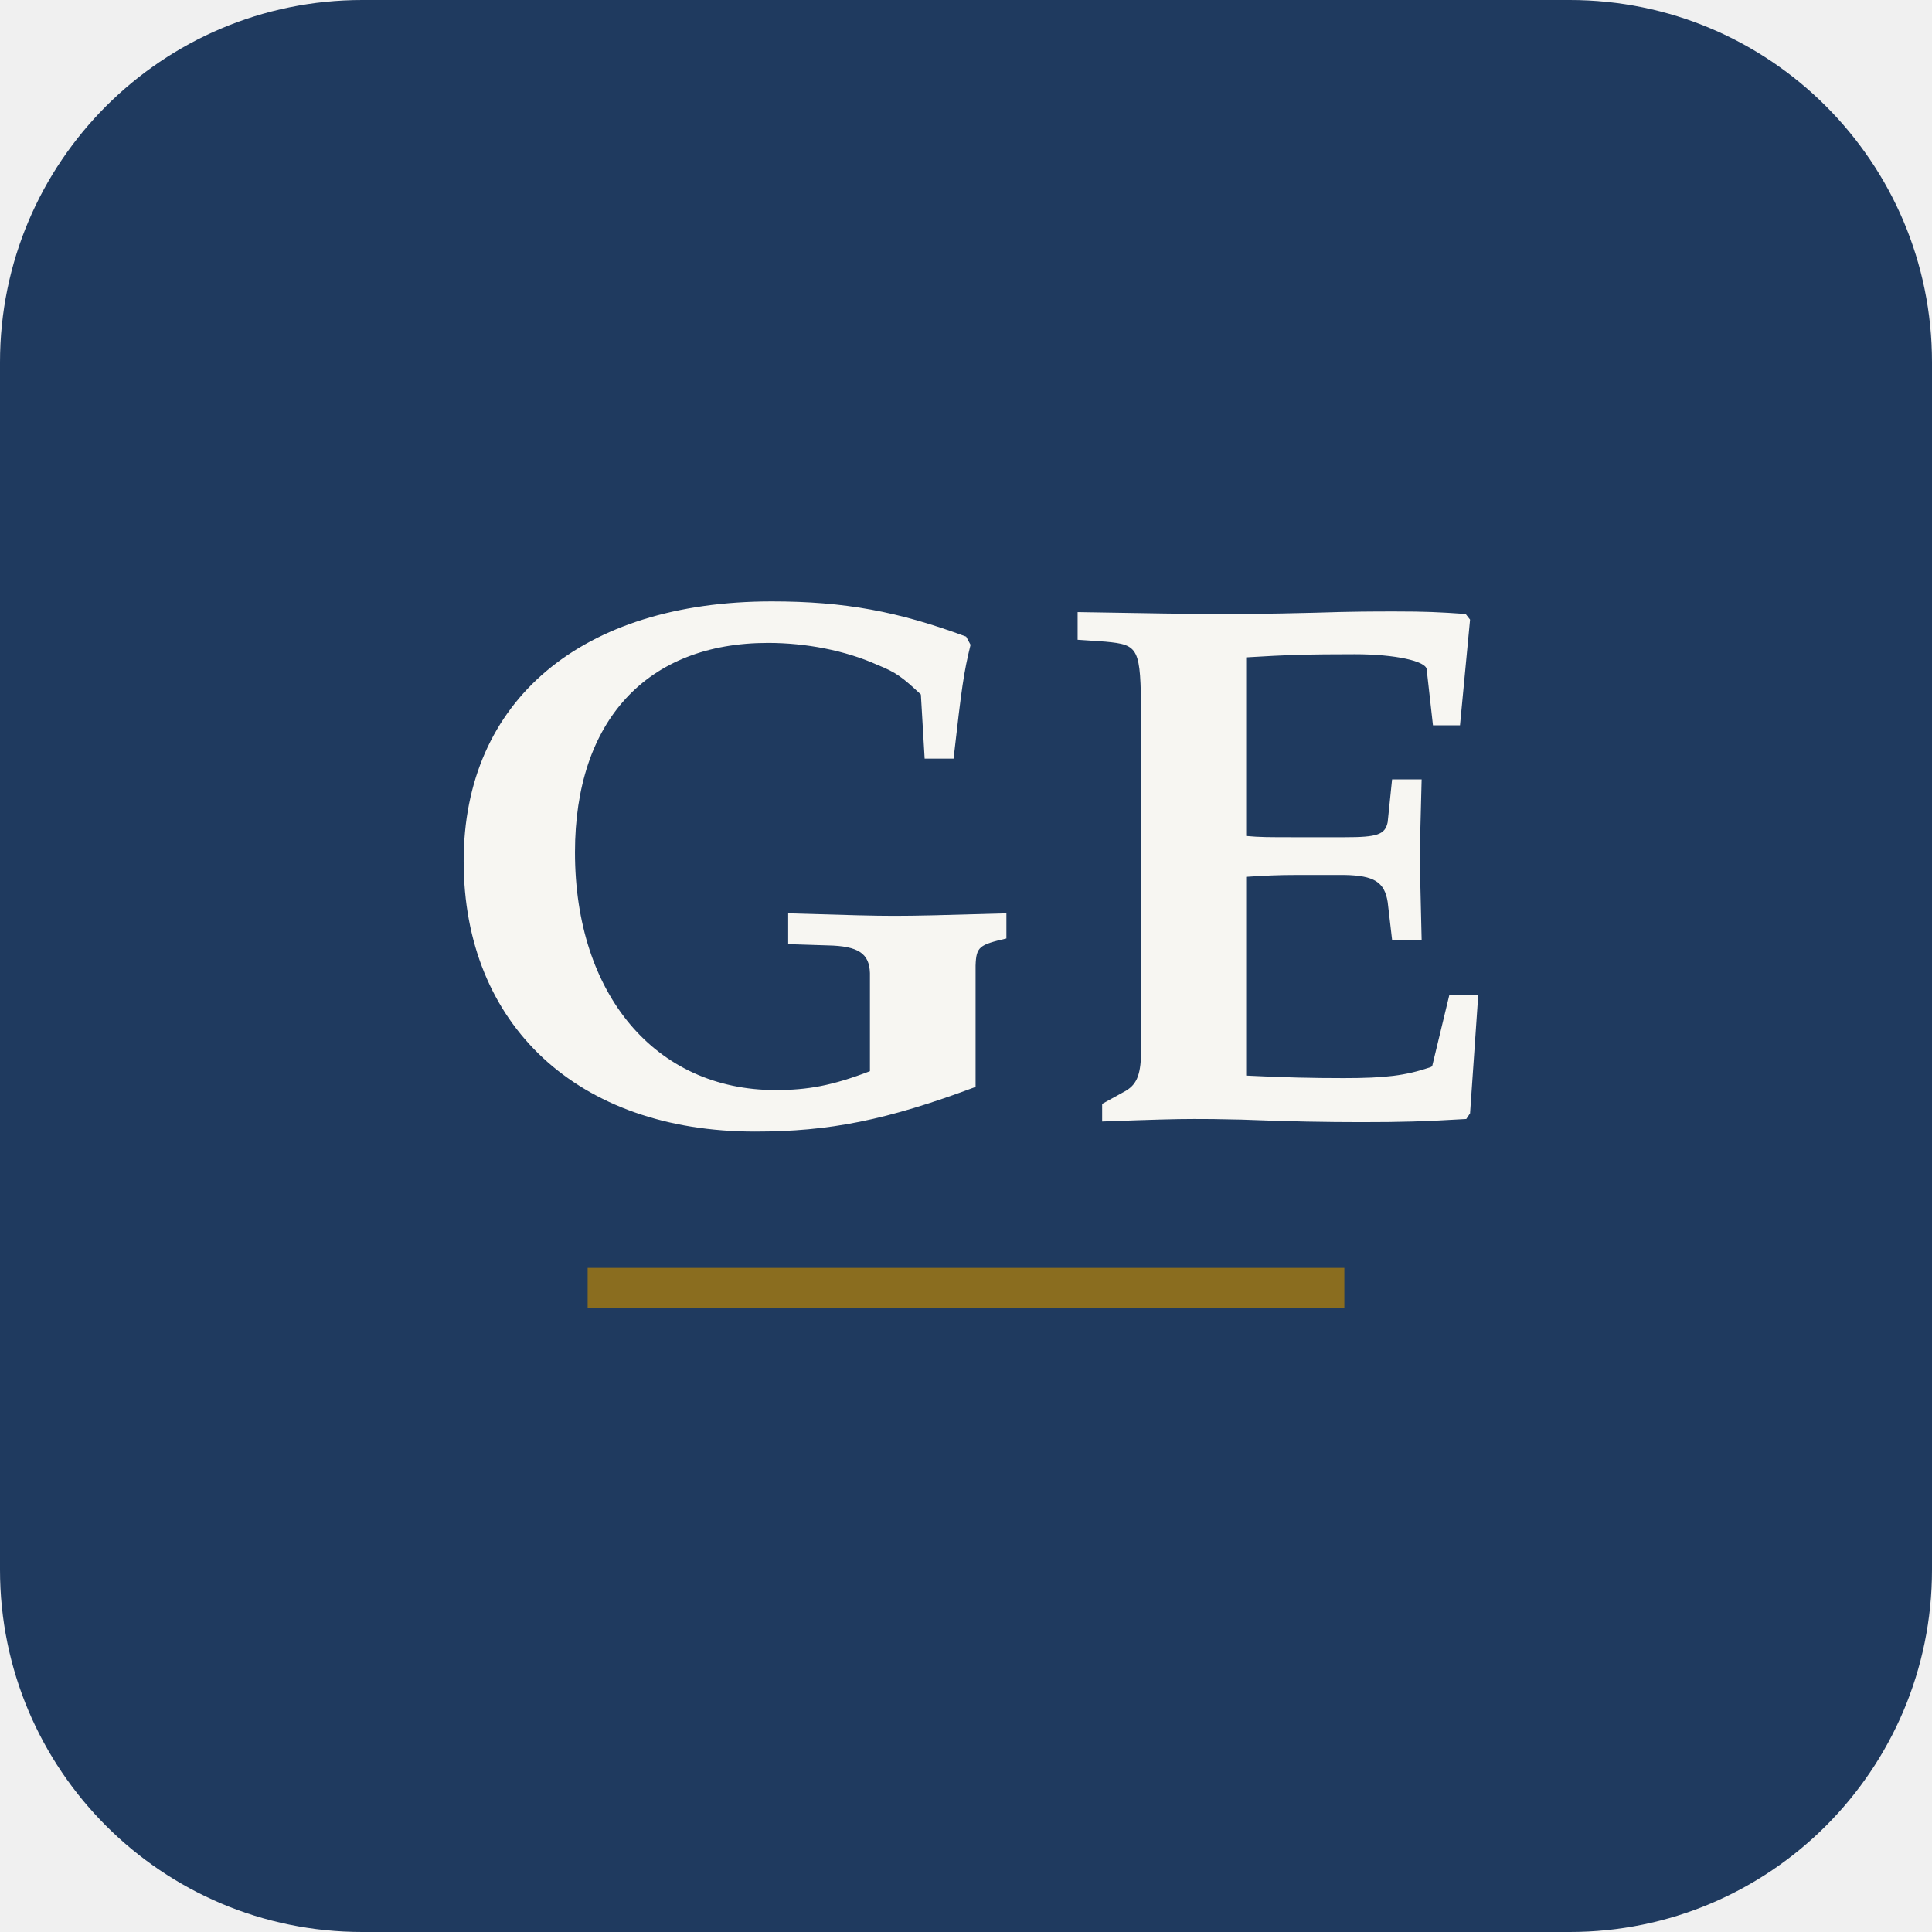
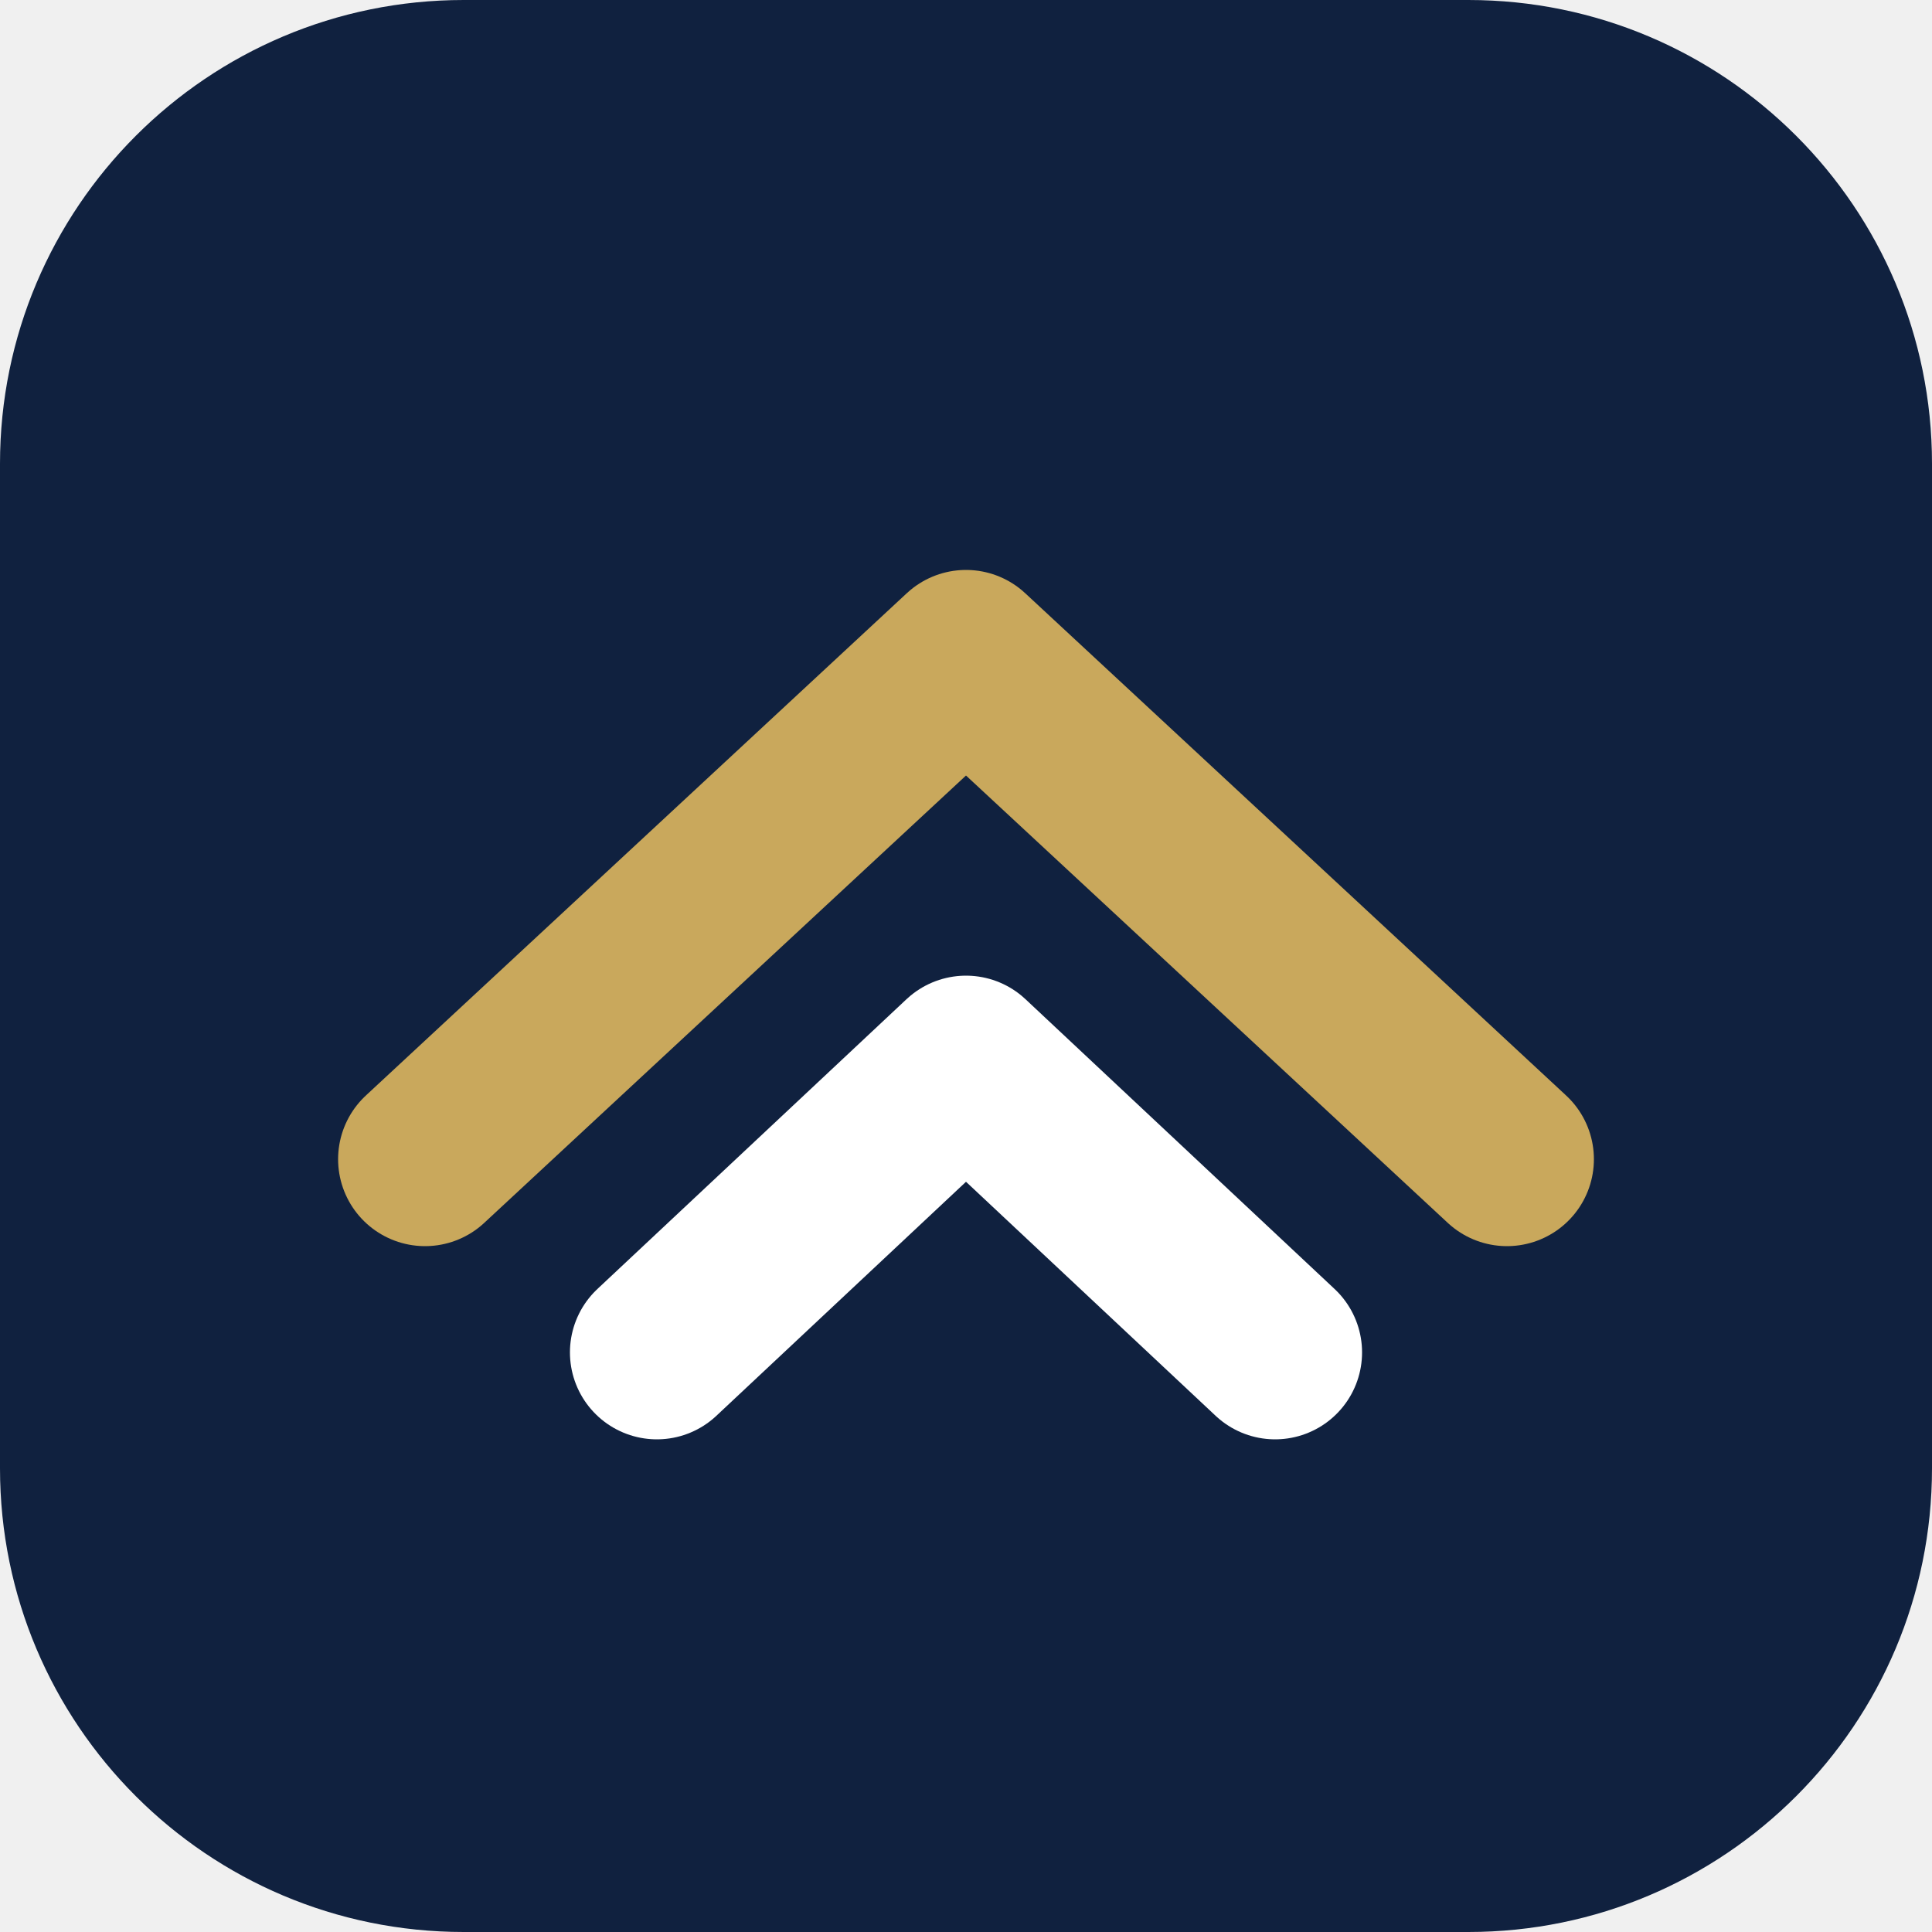
- <svg xmlns="http://www.w3.org/2000/svg" width="48" height="48" viewBox="0 0 48 48">
-   <rect width="48" height="48" rx="9" fill="#1F3A5F" />
-   <text x="24" y="27.8" text-anchor="middle" font-family="'Iowan Old Style','Palatino Linotype',Palatino,Georgia,serif" font-size="18.5" font-weight="600" fill="#F7F6F2">GE</text>
-   <rect x="14.6" y="31.5" width="18.8" height="1" fill="#8A6D1F" />
+ <svg xmlns="http://www.w3.org/2000/svg" width="48" height="48" viewBox="0 0 100 100">
+   <rect width="100" height="100" rx="24" fill="#10213F" />
+   <path d="M22 60 L50 34 L78 60" fill="none" stroke="#C9A85C" stroke-width="9" stroke-linecap="round" stroke-linejoin="round" />
+   <path d="M34 70 L50 55 L66 70" fill="none" stroke="#FFFFFF" stroke-width="9" stroke-linecap="round" stroke-linejoin="round" />
</svg>
